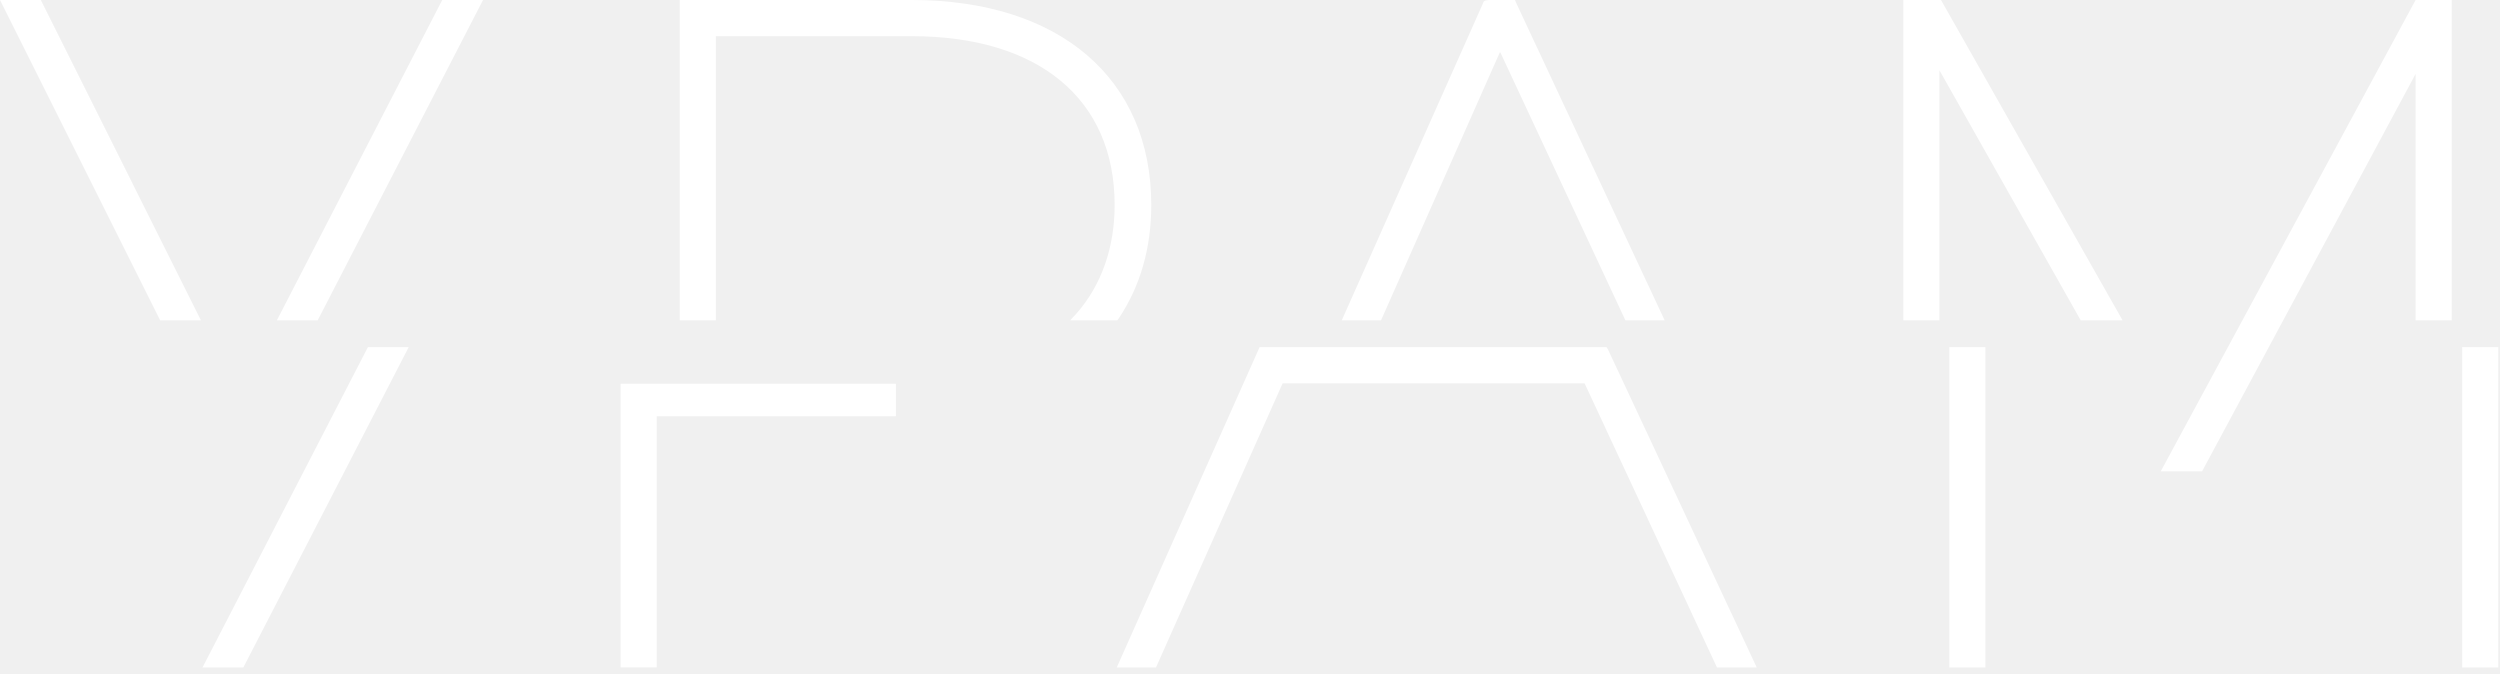
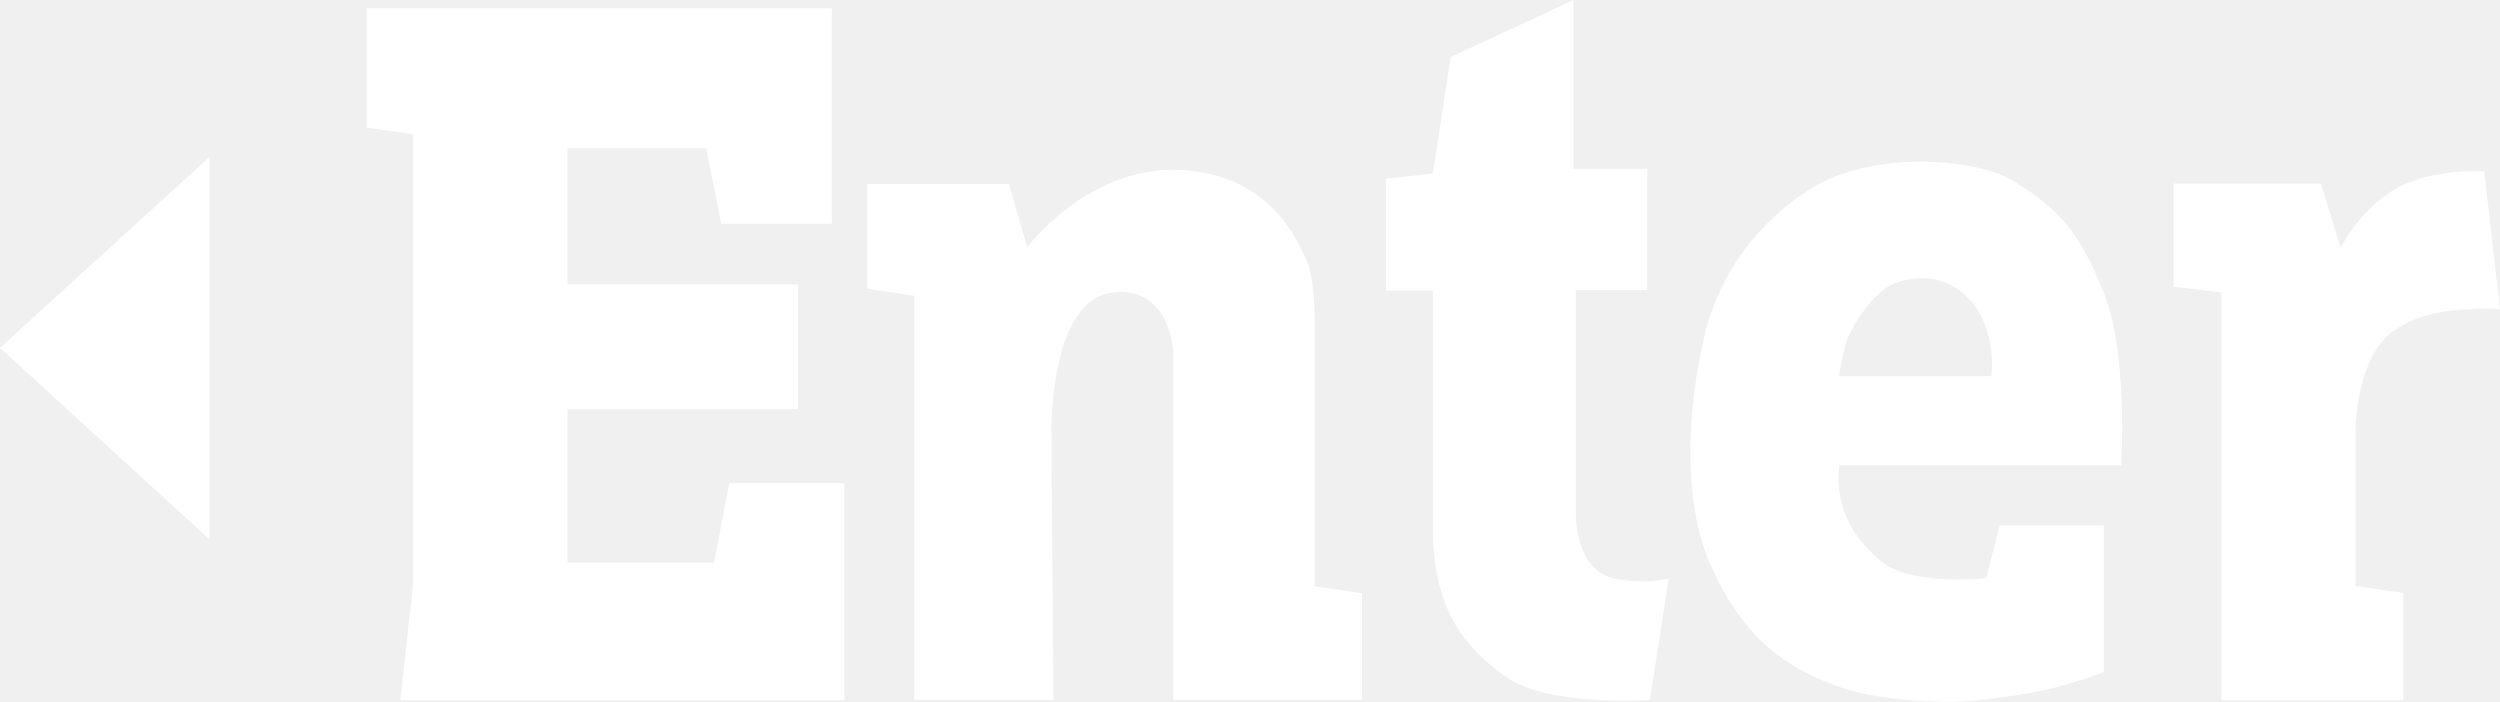
- <svg xmlns="http://www.w3.org/2000/svg" width="193" height="52" viewBox="0 0 193 52" fill="none">
-   <path d="M0 0L12.363 24.73H15.514L3.151 0H0Z" fill="white" />
-   <path d="M47.913 29.625V51.521H50.701V32.134H69.164V29.625H47.913Z" fill="white" />
-   <path d="M82.657 24.73H86.252L86.374 24.568C88.03 22.099 88.878 19.144 88.878 15.825C88.878 6.071 81.808 0 70.375 0H52.477V24.73H55.265V2.793H70.375C80.192 2.793 86.05 7.65 86.05 15.825C86.05 19.104 85.04 21.977 83.141 24.163L82.616 24.73H82.657Z" fill="white" />
-   <path d="M146.935 0V24.73H149.723V5.423L160.631 24.73H163.863L149.844 0H146.935Z" fill="white" />
-   <path d="M97.241 26.8L86.212 51.529H89.242L99.019 29.593H122.33L132.551 51.529H135.621L124.148 27.002L124.026 26.8H97.241Z" fill="white" />
-   <path d="M186.485 0L166.81 36.386H170.001L186.485 5.707V24.73H189.273V0H186.485Z" fill="white" />
-   <path d="M153.275 26.8H150.487V51.529H153.275V26.8Z" fill="white" />
-   <path d="M192.867 26.8H190.08V51.529H192.867V26.8Z" fill="white" />
-   <path d="M115.826 4.047L125.482 24.73H128.512L117.038 0.202L116.957 0H115.139C114.816 0 114.533 1.50777e-08 114.493 0.243L103.584 24.73H106.615L115.785 4.047H115.826Z" fill="white" />
-   <path d="M34.14 0L21.373 24.73H24.525L37.291 0H34.14Z" fill="white" />
-   <path d="M28.401 26.8L15.634 51.529H18.786L31.552 26.8H28.401Z" fill="white" />
+ <svg xmlns="http://www.w3.org/2000/svg" width="57" height="16" viewBox="0 0 57 16" fill="none">
+   <path d="M19.251 15.965V11.012H16.627L16.28 12.831H12.937V9.326H18.197V6.484H12.937V3.377H16.1L16.447 5.103H18.963V0.19H8.361V2.912L9.415 3.058V13.349L9.127 15.965H19.251Z" fill="white" />
+   <path d="M19.755 4.193H23.002L23.421 5.64C23.421 5.64 24.799 3.781 26.907 3.874C29.016 3.98 29.591 5.547 29.783 5.919C29.974 6.291 29.974 7.26 29.974 7.26V13.368L31.052 13.527V15.957H26.752V8.03C26.752 8.03 26.692 6.543 25.41 6.663C24.2 6.769 23.984 8.787 23.972 9.77C23.972 10.62 24.02 15.957 24.02 15.957H20.845V6.742L19.767 6.583V4.18L19.755 4.193Z" fill="white" />
+   <path d="M37.545 6.613H35.928V11.711C35.928 11.711 35.904 12.986 36.79 13.185C37.521 13.345 38.048 13.185 38.048 13.185L37.617 15.96C37.617 15.96 35.293 16.12 34.334 15.429C33.364 14.739 32.669 13.876 32.669 11.99V6.626H31.603V4.076L32.669 3.957L33.076 1.301L35.88 0V3.851H37.557V6.626L37.545 6.613Z" fill="white" />
+   <path d="M48.363 10.596C48.363 10.596 48.53 8.086 47.967 6.679C47.404 5.258 46.925 4.767 45.955 4.156C44.984 3.545 42.648 3.479 41.354 4.262C40.06 5.045 39.234 6.254 38.91 7.475C38.587 8.697 38.227 11.167 39.018 12.919C39.809 14.659 40.779 15.203 41.773 15.602C42.768 16 44.157 16 44.565 16C44.972 16 46.266 15.841 46.889 15.668C47.512 15.495 47.967 15.323 47.967 15.323V11.977H45.595L45.284 13.185C45.284 13.185 43.63 13.358 42.947 12.84C42.265 12.322 42.025 11.711 41.953 11.3C41.881 10.888 41.941 10.609 41.941 10.609H48.363V10.596ZM42.073 7.874C42.181 7.462 42.684 6.718 43.103 6.506C43.523 6.294 44.337 6.174 44.936 6.865C45.547 7.555 45.403 8.577 45.403 8.577H41.929C41.929 8.577 41.965 8.285 42.073 7.874Z" fill="white" />
+   <path d="M54.796 15.963V13.52L53.705 13.361V9.736C53.705 9.736 53.741 8.102 54.592 7.532C55.203 7.12 55.826 7.08 56.293 7.053C56.76 7.014 57 7.053 57 7.053L56.641 3.907C56.641 3.907 55.383 3.827 54.556 4.345C53.729 4.863 53.37 5.659 53.37 5.659L52.915 4.185H49.56V6.536L50.65 6.668V15.963H54.796Z" fill="white" />
+   <path d="M4.78 3.576V12.3L0 7.931L4.78 3.576Z" fill="white" />
</svg>
